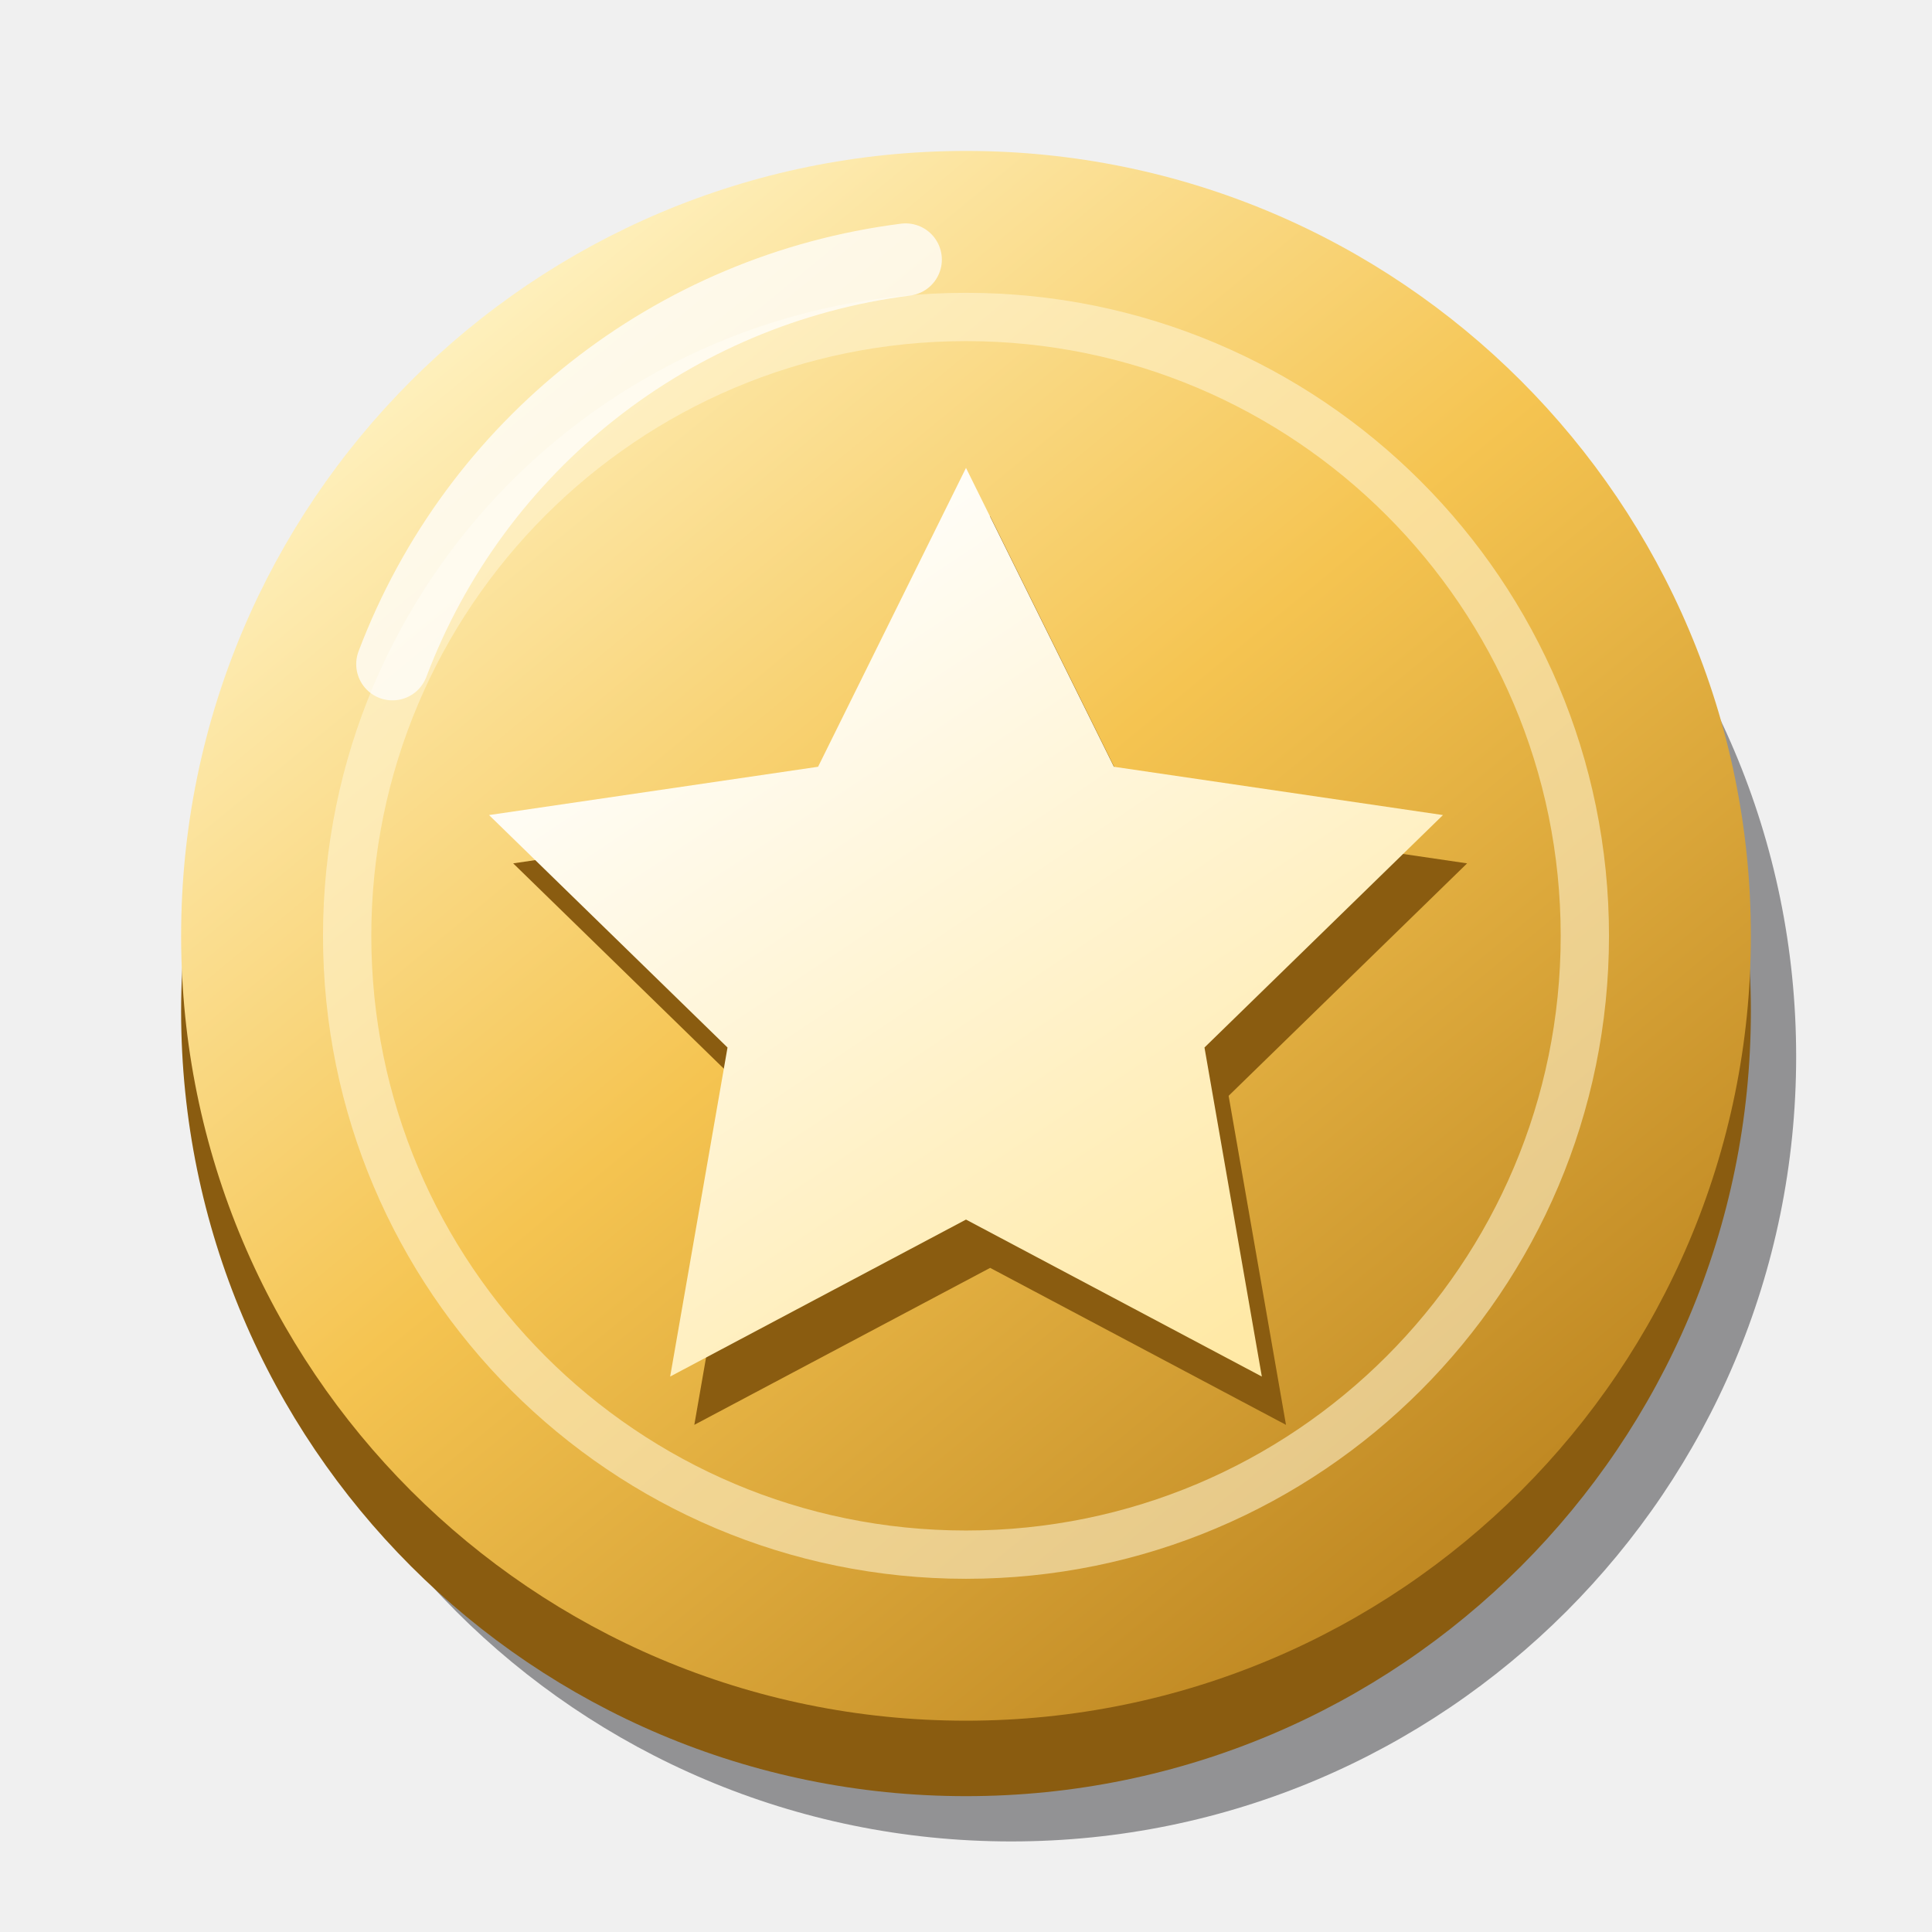
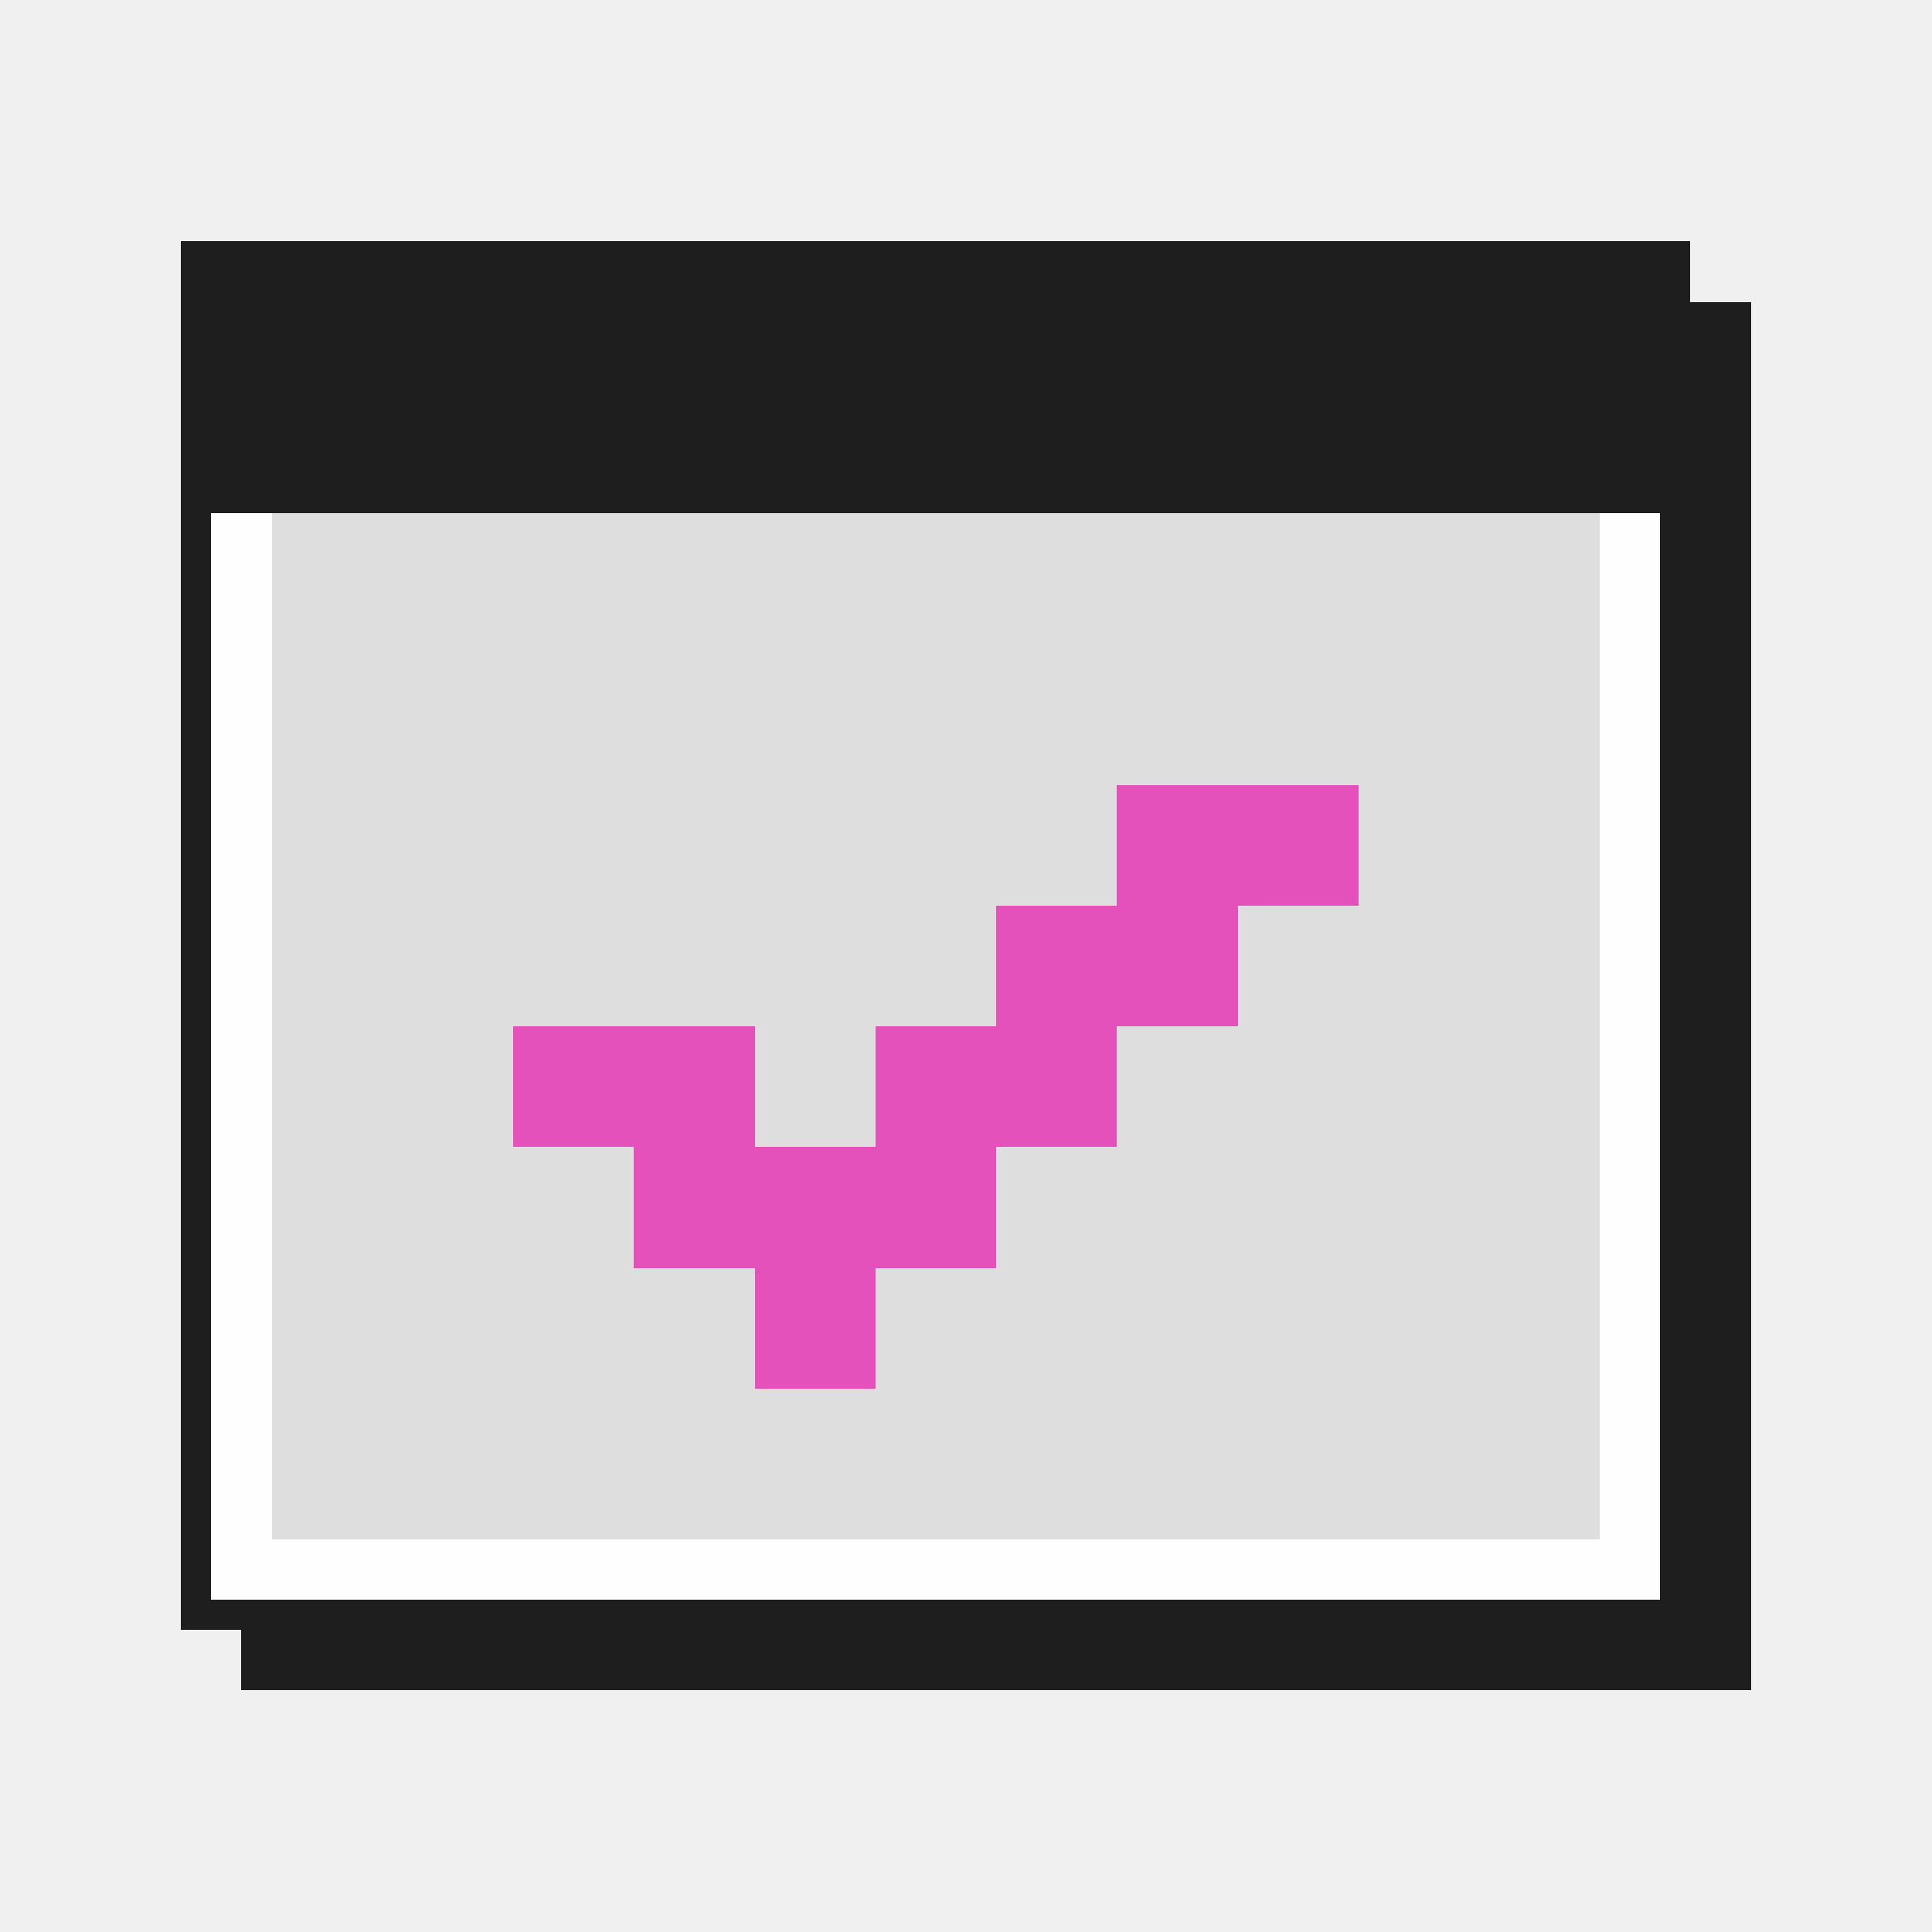
- <svg xmlns="http://www.w3.org/2000/svg" viewBox="0 0 64 64">
-   <defs>
-     <linearGradient id="coin" x1="0.15" y1="0.1" x2="0.85" y2="0.95">
-       <stop offset="0" stop-color="#fff3c4" />
-       <stop offset="0.45" stop-color="#f5c451" />
-       <stop offset="1" stop-color="#b8801c" />
-     </linearGradient>
-     <linearGradient id="star" x1="0.2" y1="0.1" x2="0.8" y2="0.95">
-       <stop offset="0" stop-color="#ffffff" />
-       <stop offset="1" stop-color="#ffe9a6" />
-     </linearGradient>
-   </defs>
-   <circle cx="33.5" cy="35" r="26" fill="#05060c" fill-opacity="0.4" />
-   <circle cx="32" cy="33.5" r="26" fill="#8a5c10" />
-   <circle cx="32" cy="31" r="26" fill="url(#coin)" />
-   <circle cx="32" cy="31" r="20.5" fill="none" stroke="#fff6d6" stroke-opacity="0.55" stroke-width="1.6" />
-   <path d="M32 15.5l4.9 9.9 10.9 1.6-7.9 7.7 1.9 10.9-9.8-5.2-9.8 5.2 1.9-10.9-7.9-7.7 10.9-1.6z" fill="#8a5c10" transform="translate(0.8 1.6)" />
-   <path d="M32 15.5l4.9 9.9 10.9 1.6-7.9 7.7 1.9 10.9-9.8-5.2-9.8 5.2 1.9-10.9-7.9-7.7 10.9-1.6z" fill="url(#star)" />
-   <path d="M13 22A21 21 0 0 1 30 8.6" fill="none" stroke="#ffffff" stroke-opacity="0.75" stroke-width="2.4" stroke-linecap="round" />
+ <svg xmlns="http://www.w3.org/2000/svg" viewBox="0 0 64 64" shape-rendering="crispEdges">
+   <rect x="8" y="10" width="50" height="46" fill="#1E1E1E" />
+   <rect x="6" y="8" width="50" height="46" fill="#1E1E1E" />
+   <rect x="7" y="9" width="48" height="44" fill="#FEFEFE" />
+   <rect x="9" y="11" width="44" height="40" fill="#DEDEDE" />
+   <rect x="7" y="9" width="48" height="8" fill="#1E1E1E" />
+   <path d="M37 26h8v4h-8zM33 30h8v4h-8zM17 34h8v4h-8zM29 34h8v4h-8zM21 38h12v4H21zM25 42h4v4h-4z" fill="#E551BA" />
</svg>
